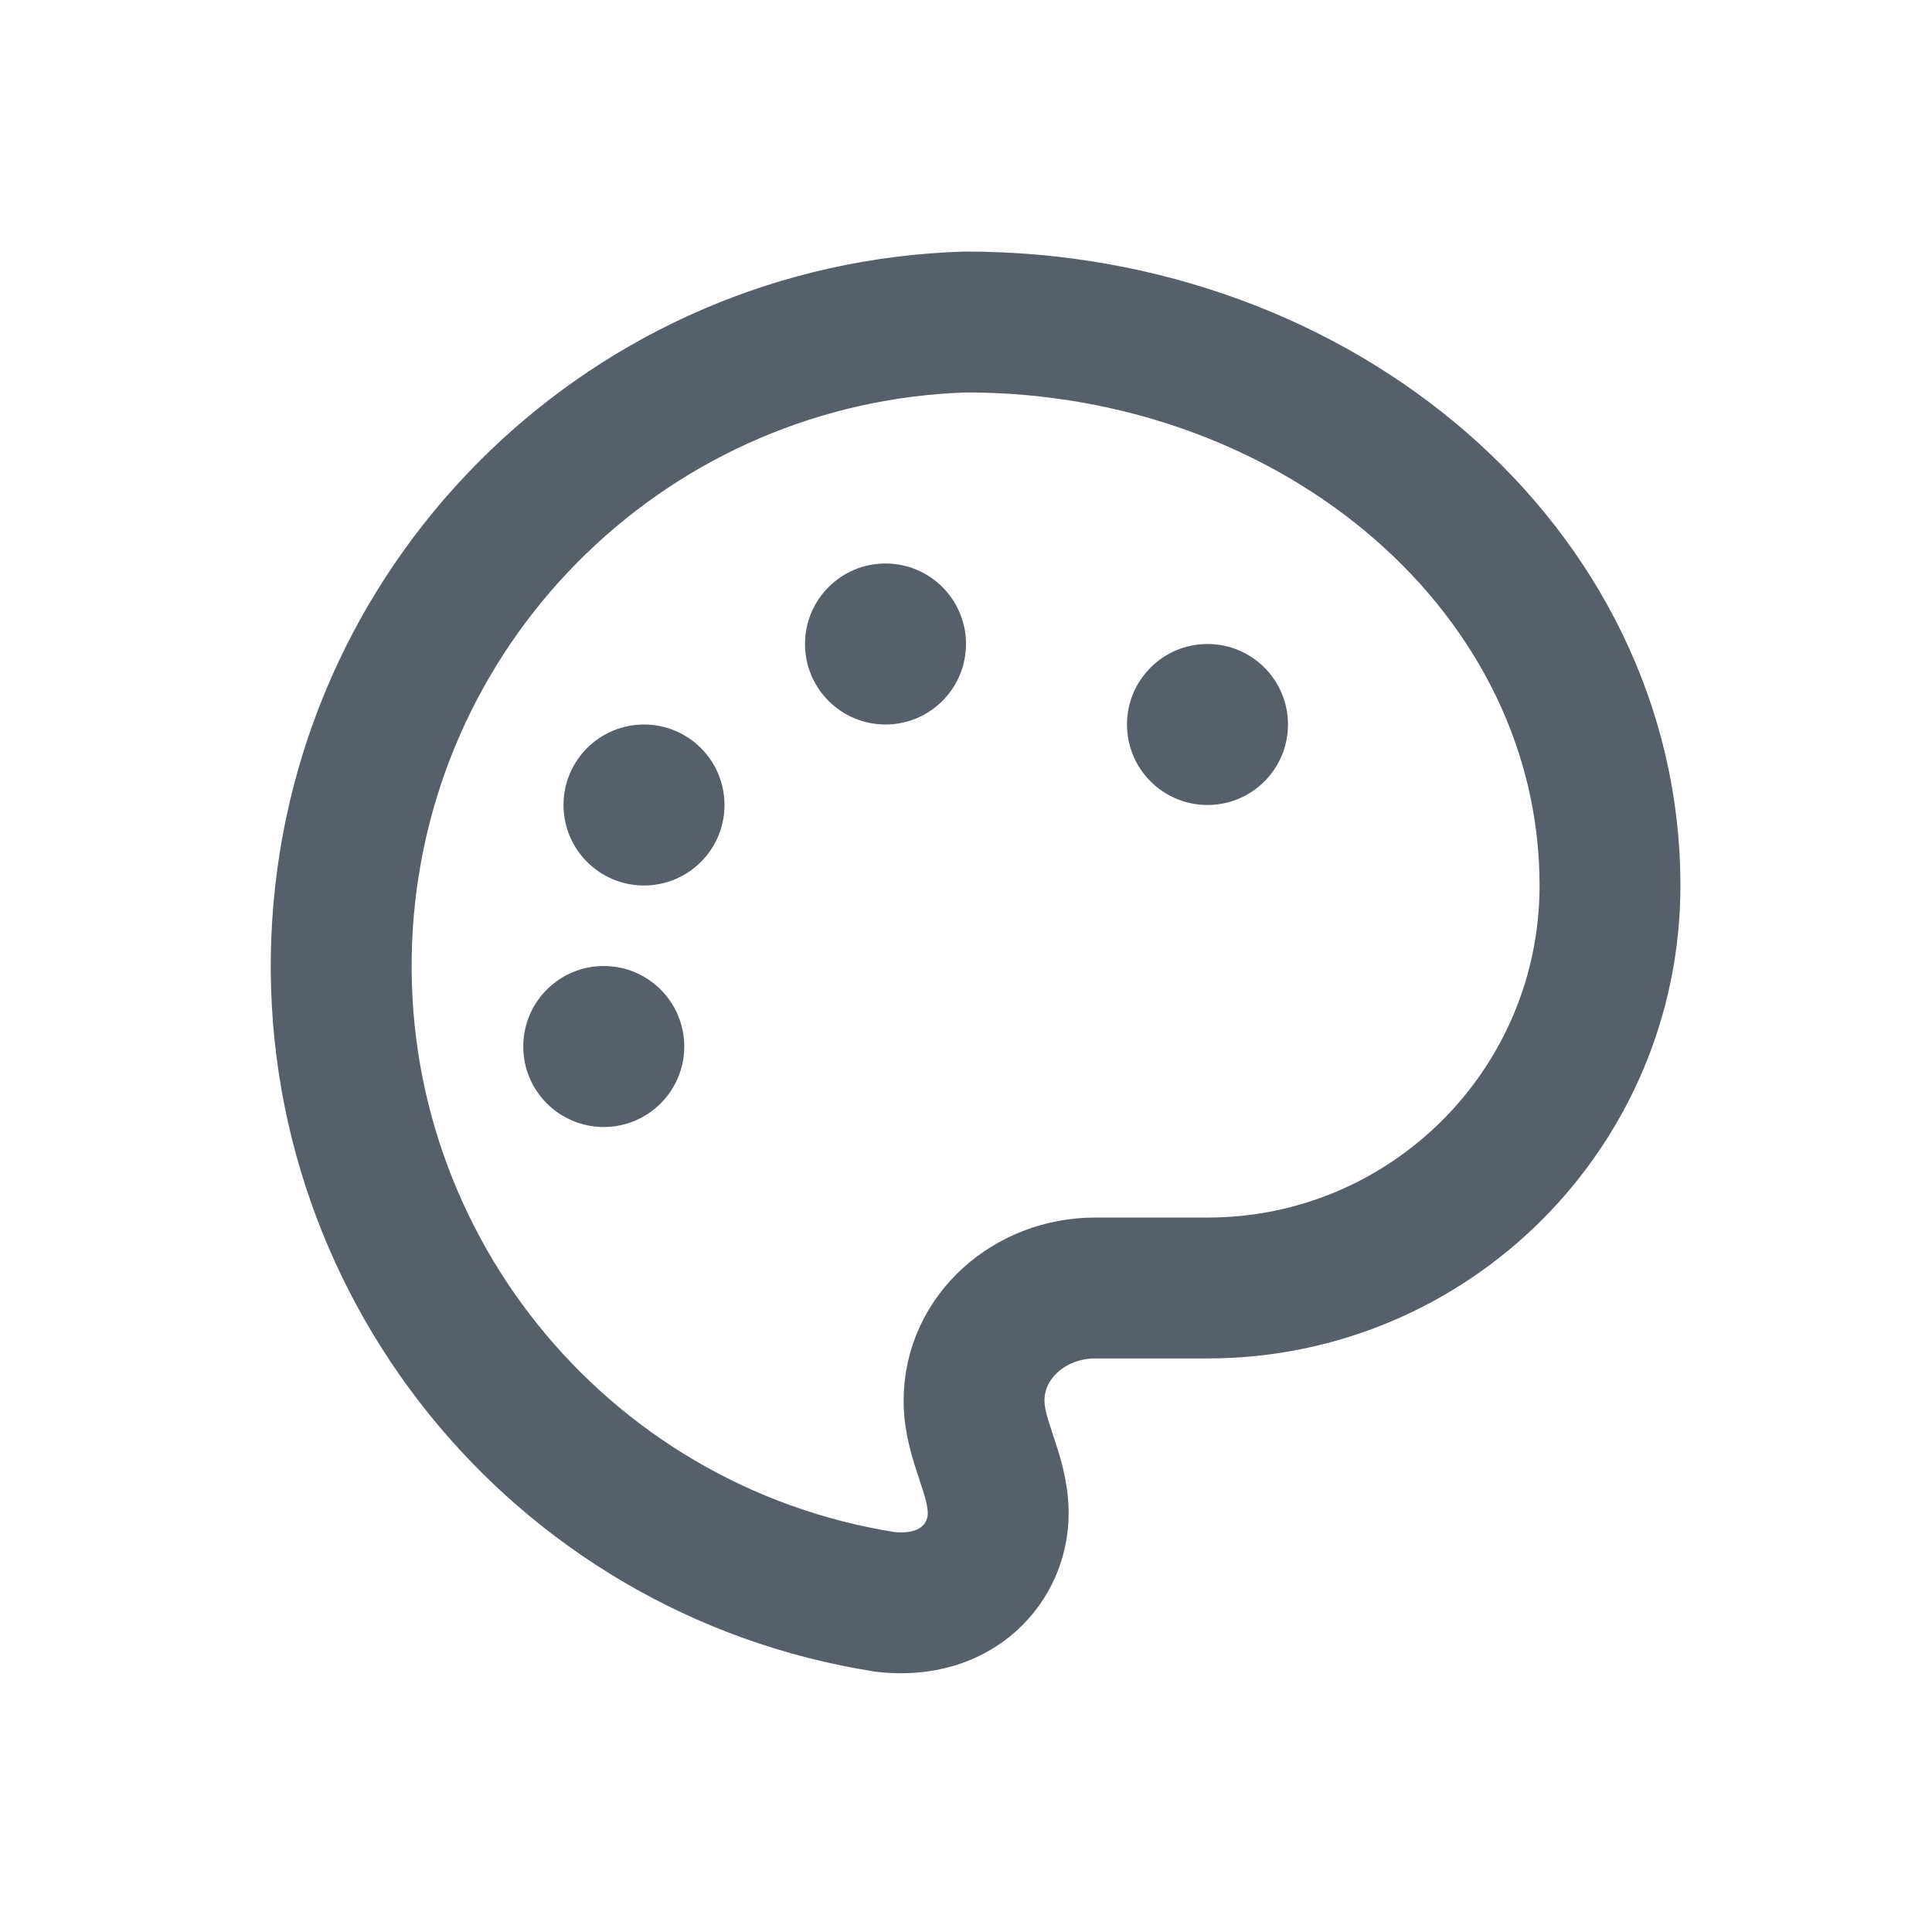
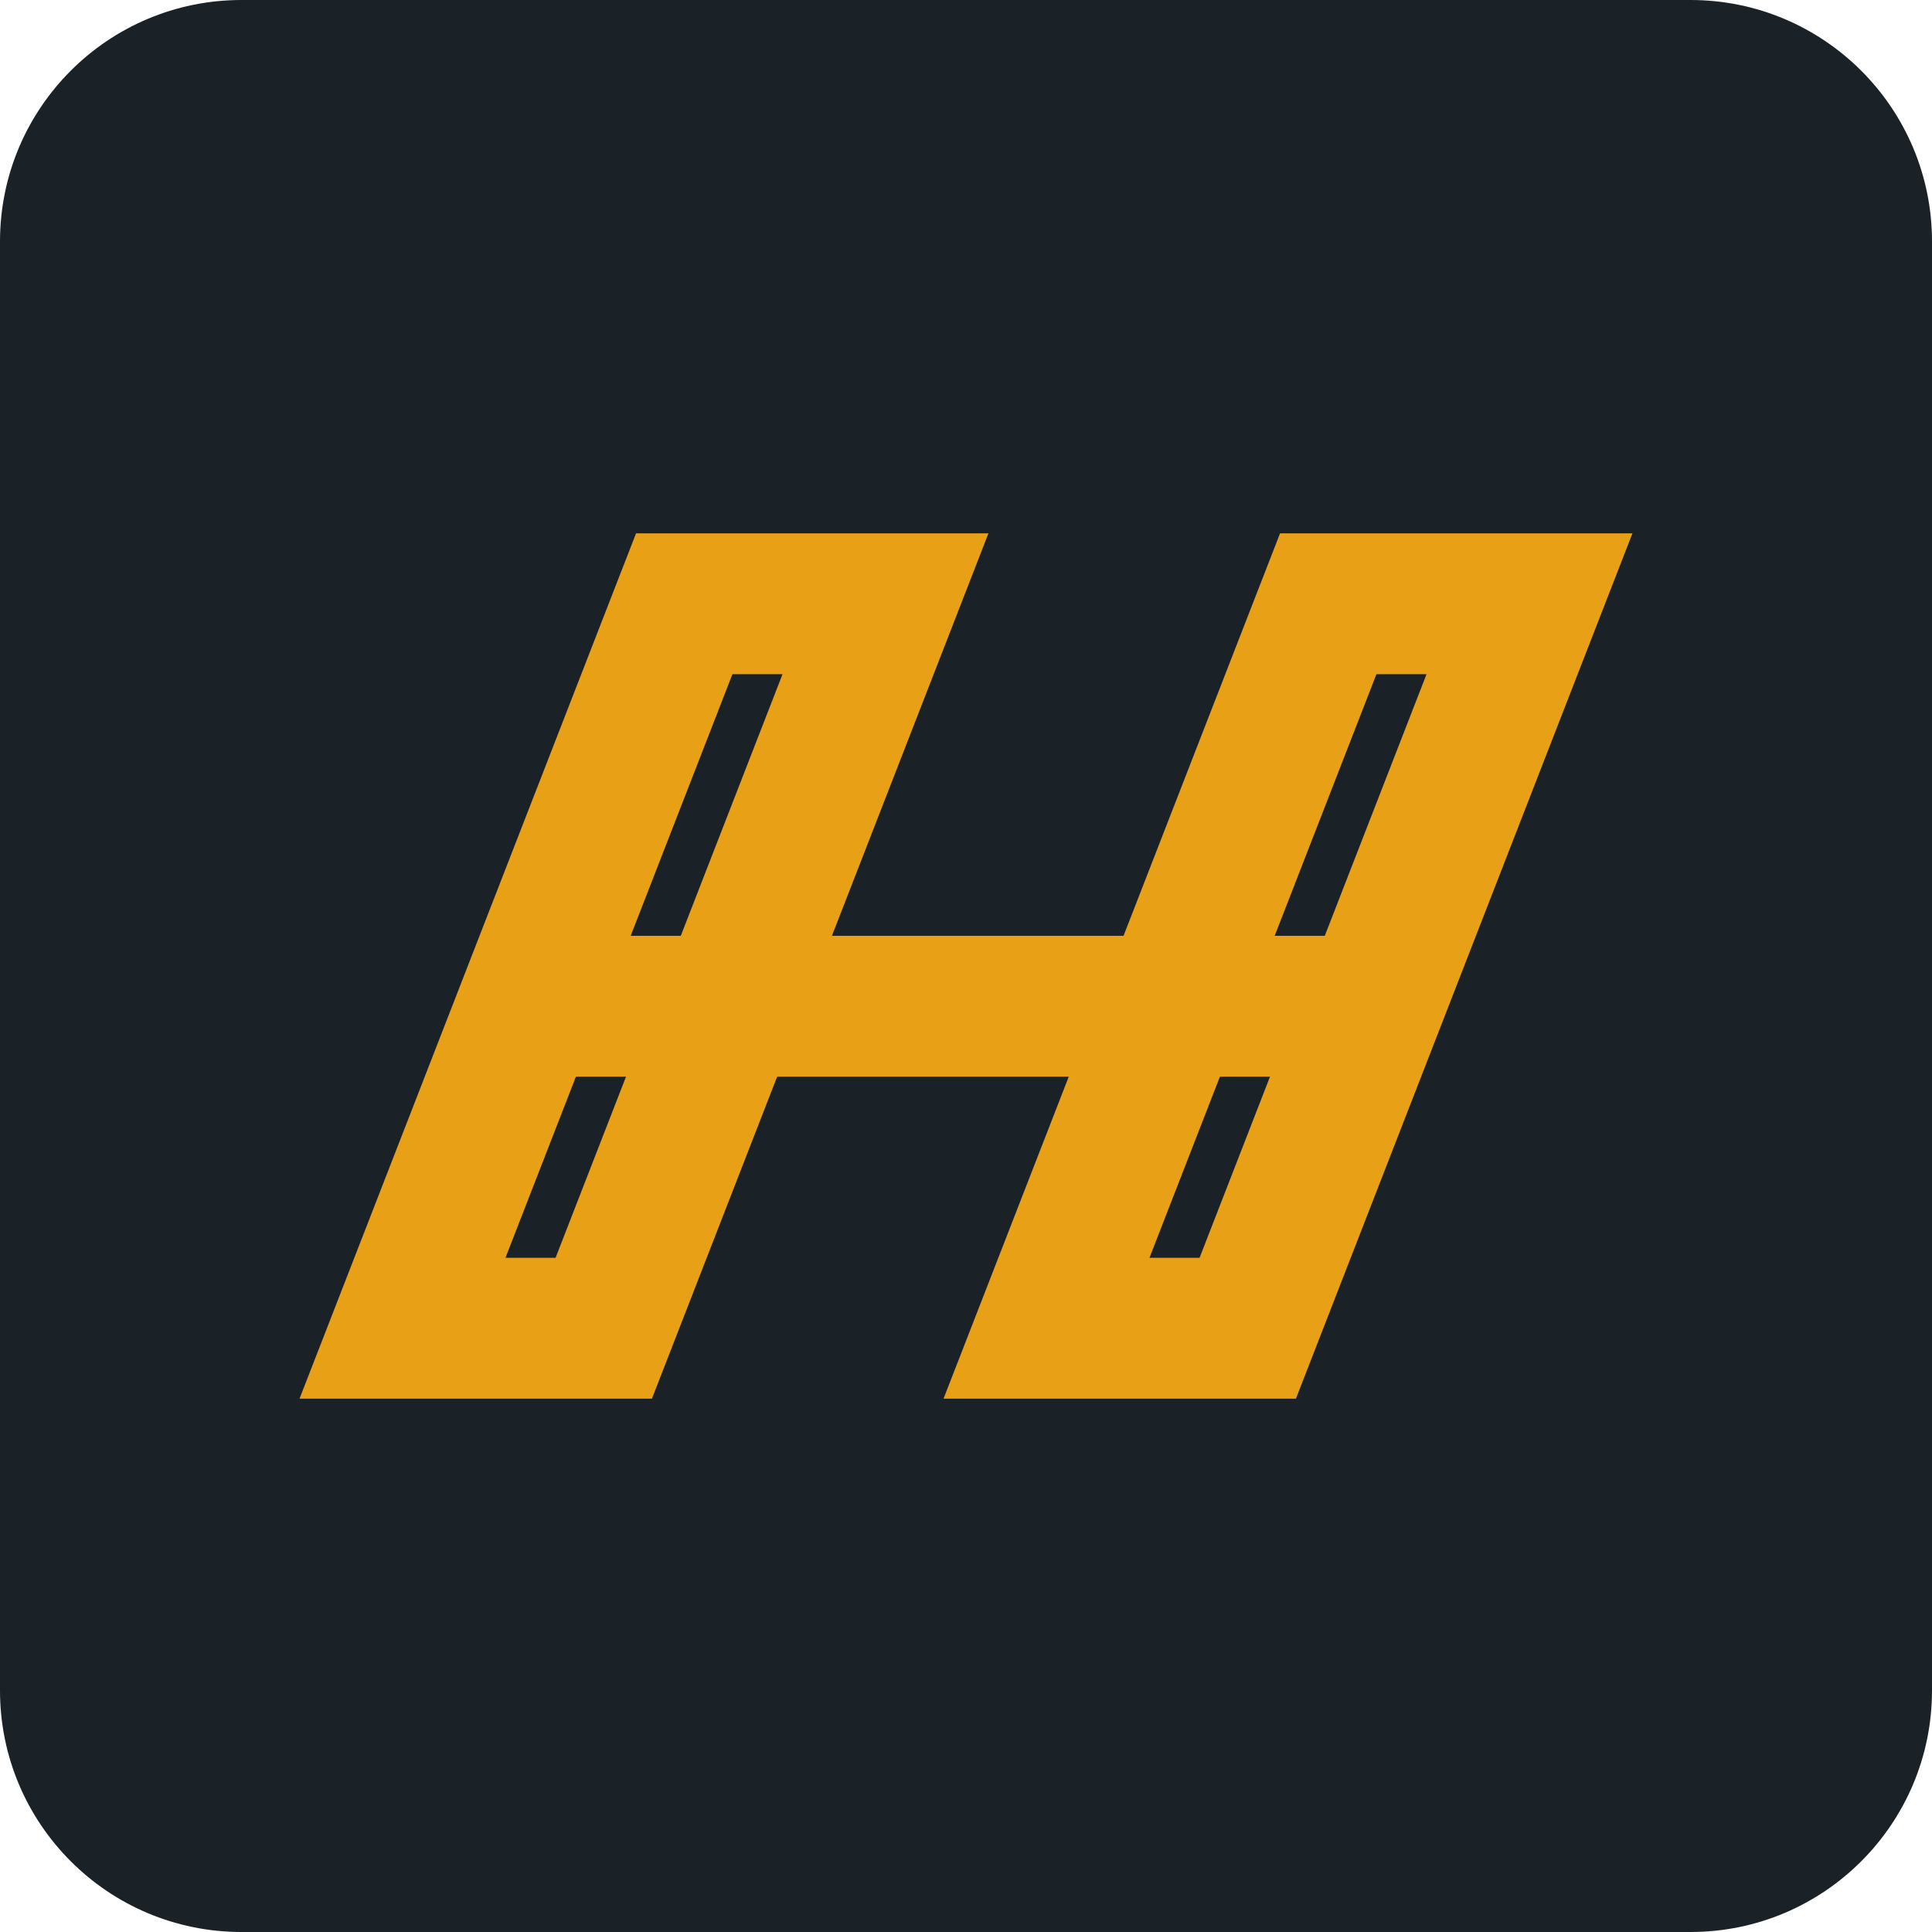
- <svg xmlns="http://www.w3.org/2000/svg" viewBox="0 0 24 24" fill="none" stroke="#57606a" stroke-width="1.75" stroke-linecap="round" stroke-linejoin="round" role="img" aria-hidden="true">
-   <path d="M12 4a8 8 0 0 0-1 15.9c.9.1 1.4-.5 1.4-1.1 0-.5-.3-.9-.3-1.4 0-.8.7-1.4 1.5-1.4H15a5 5 0 0 0 5-5c0-3.9-3.6-7-8-7Z" />
-   <circle cx="8" cy="10" r="1" fill="#57606a" stroke="none" />
-   <circle cx="11" cy="8" r="1" fill="#57606a" stroke="none" />
-   <circle cx="15" cy="9" r="1" fill="#57606a" stroke="none" />
-   <circle cx="7.5" cy="13" r="1" fill="#57606a" stroke="none" />
+ <svg xmlns="http://www.w3.org/2000/svg" viewBox="0 0 24 24" role="img" aria-hidden="true">
+   <rect width="24" height="24" rx="3" fill="#1a2228" />
+   <g fill="none" stroke="#e8a017" stroke-width="1.75" stroke-linecap="square" stroke-linejoin="miter">
+     <path d="M5 16.5 L8.5 7.5 H11 L7.5 16.5 Z" />
+     <path d="M13 16.5 L16.5 7.5 H19 L15.5 16.5 Z" />
+     <path d="M8 12.5 H16" />
+   </g>
</svg>
